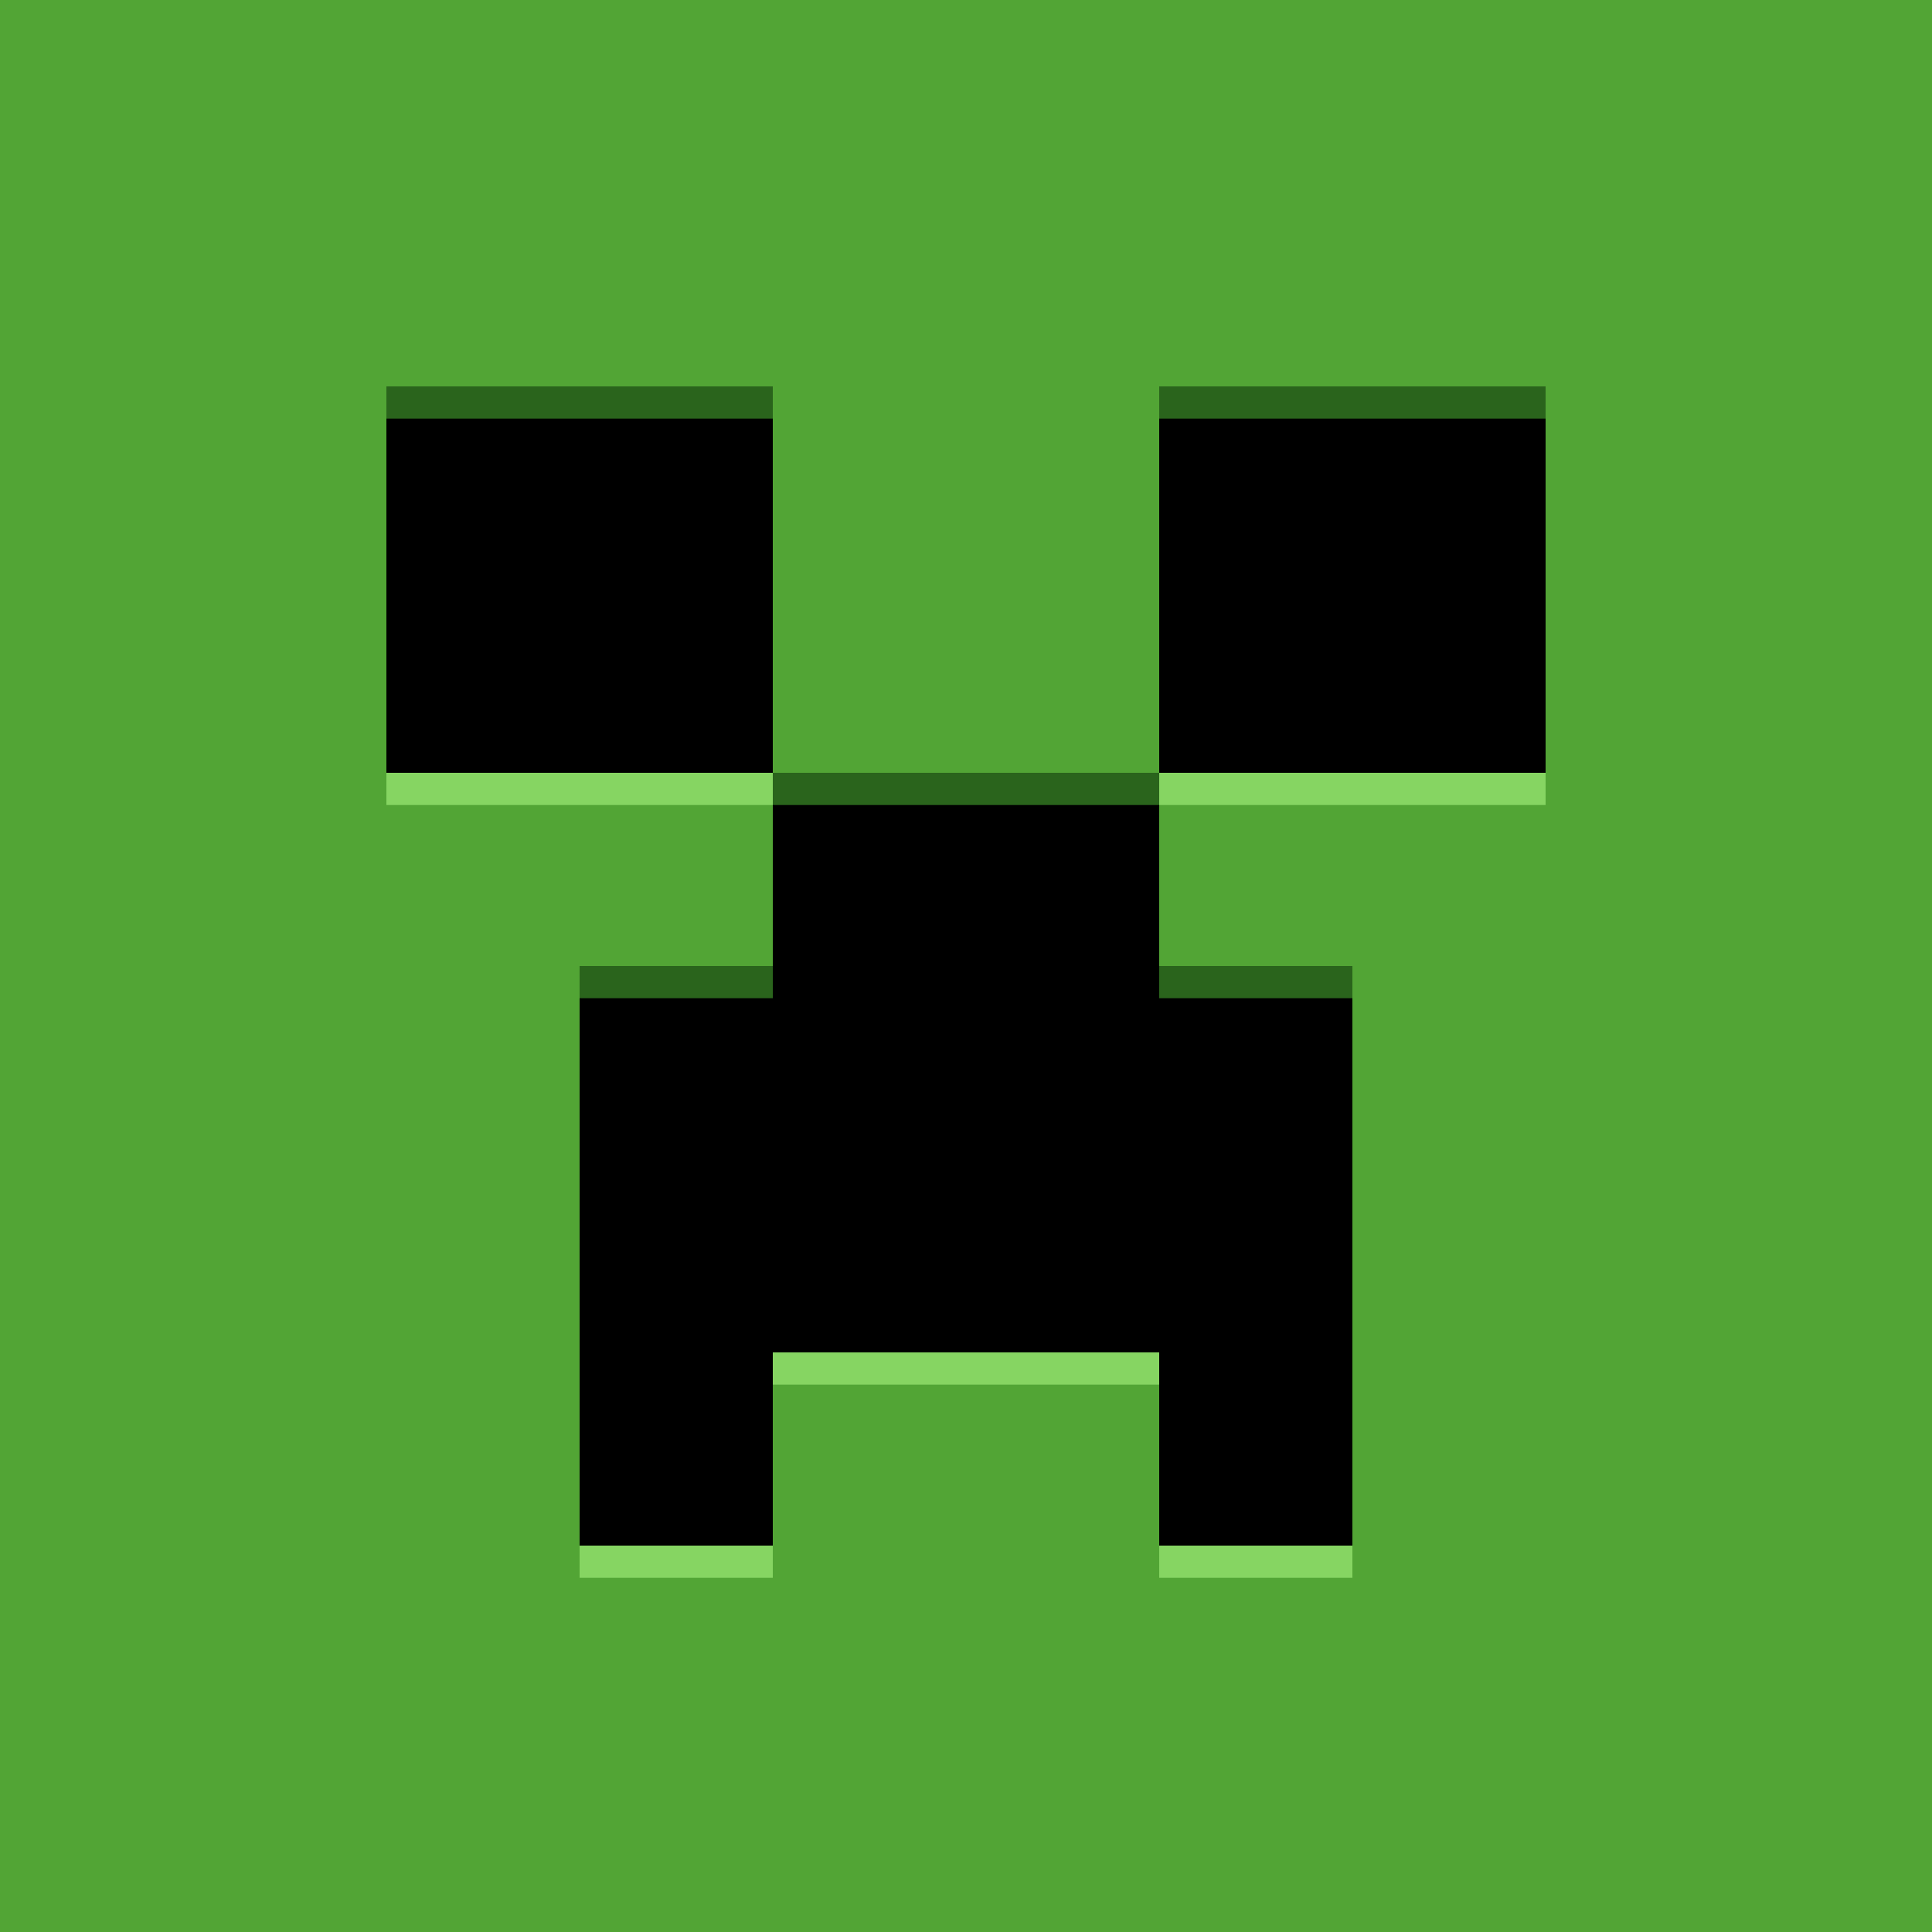
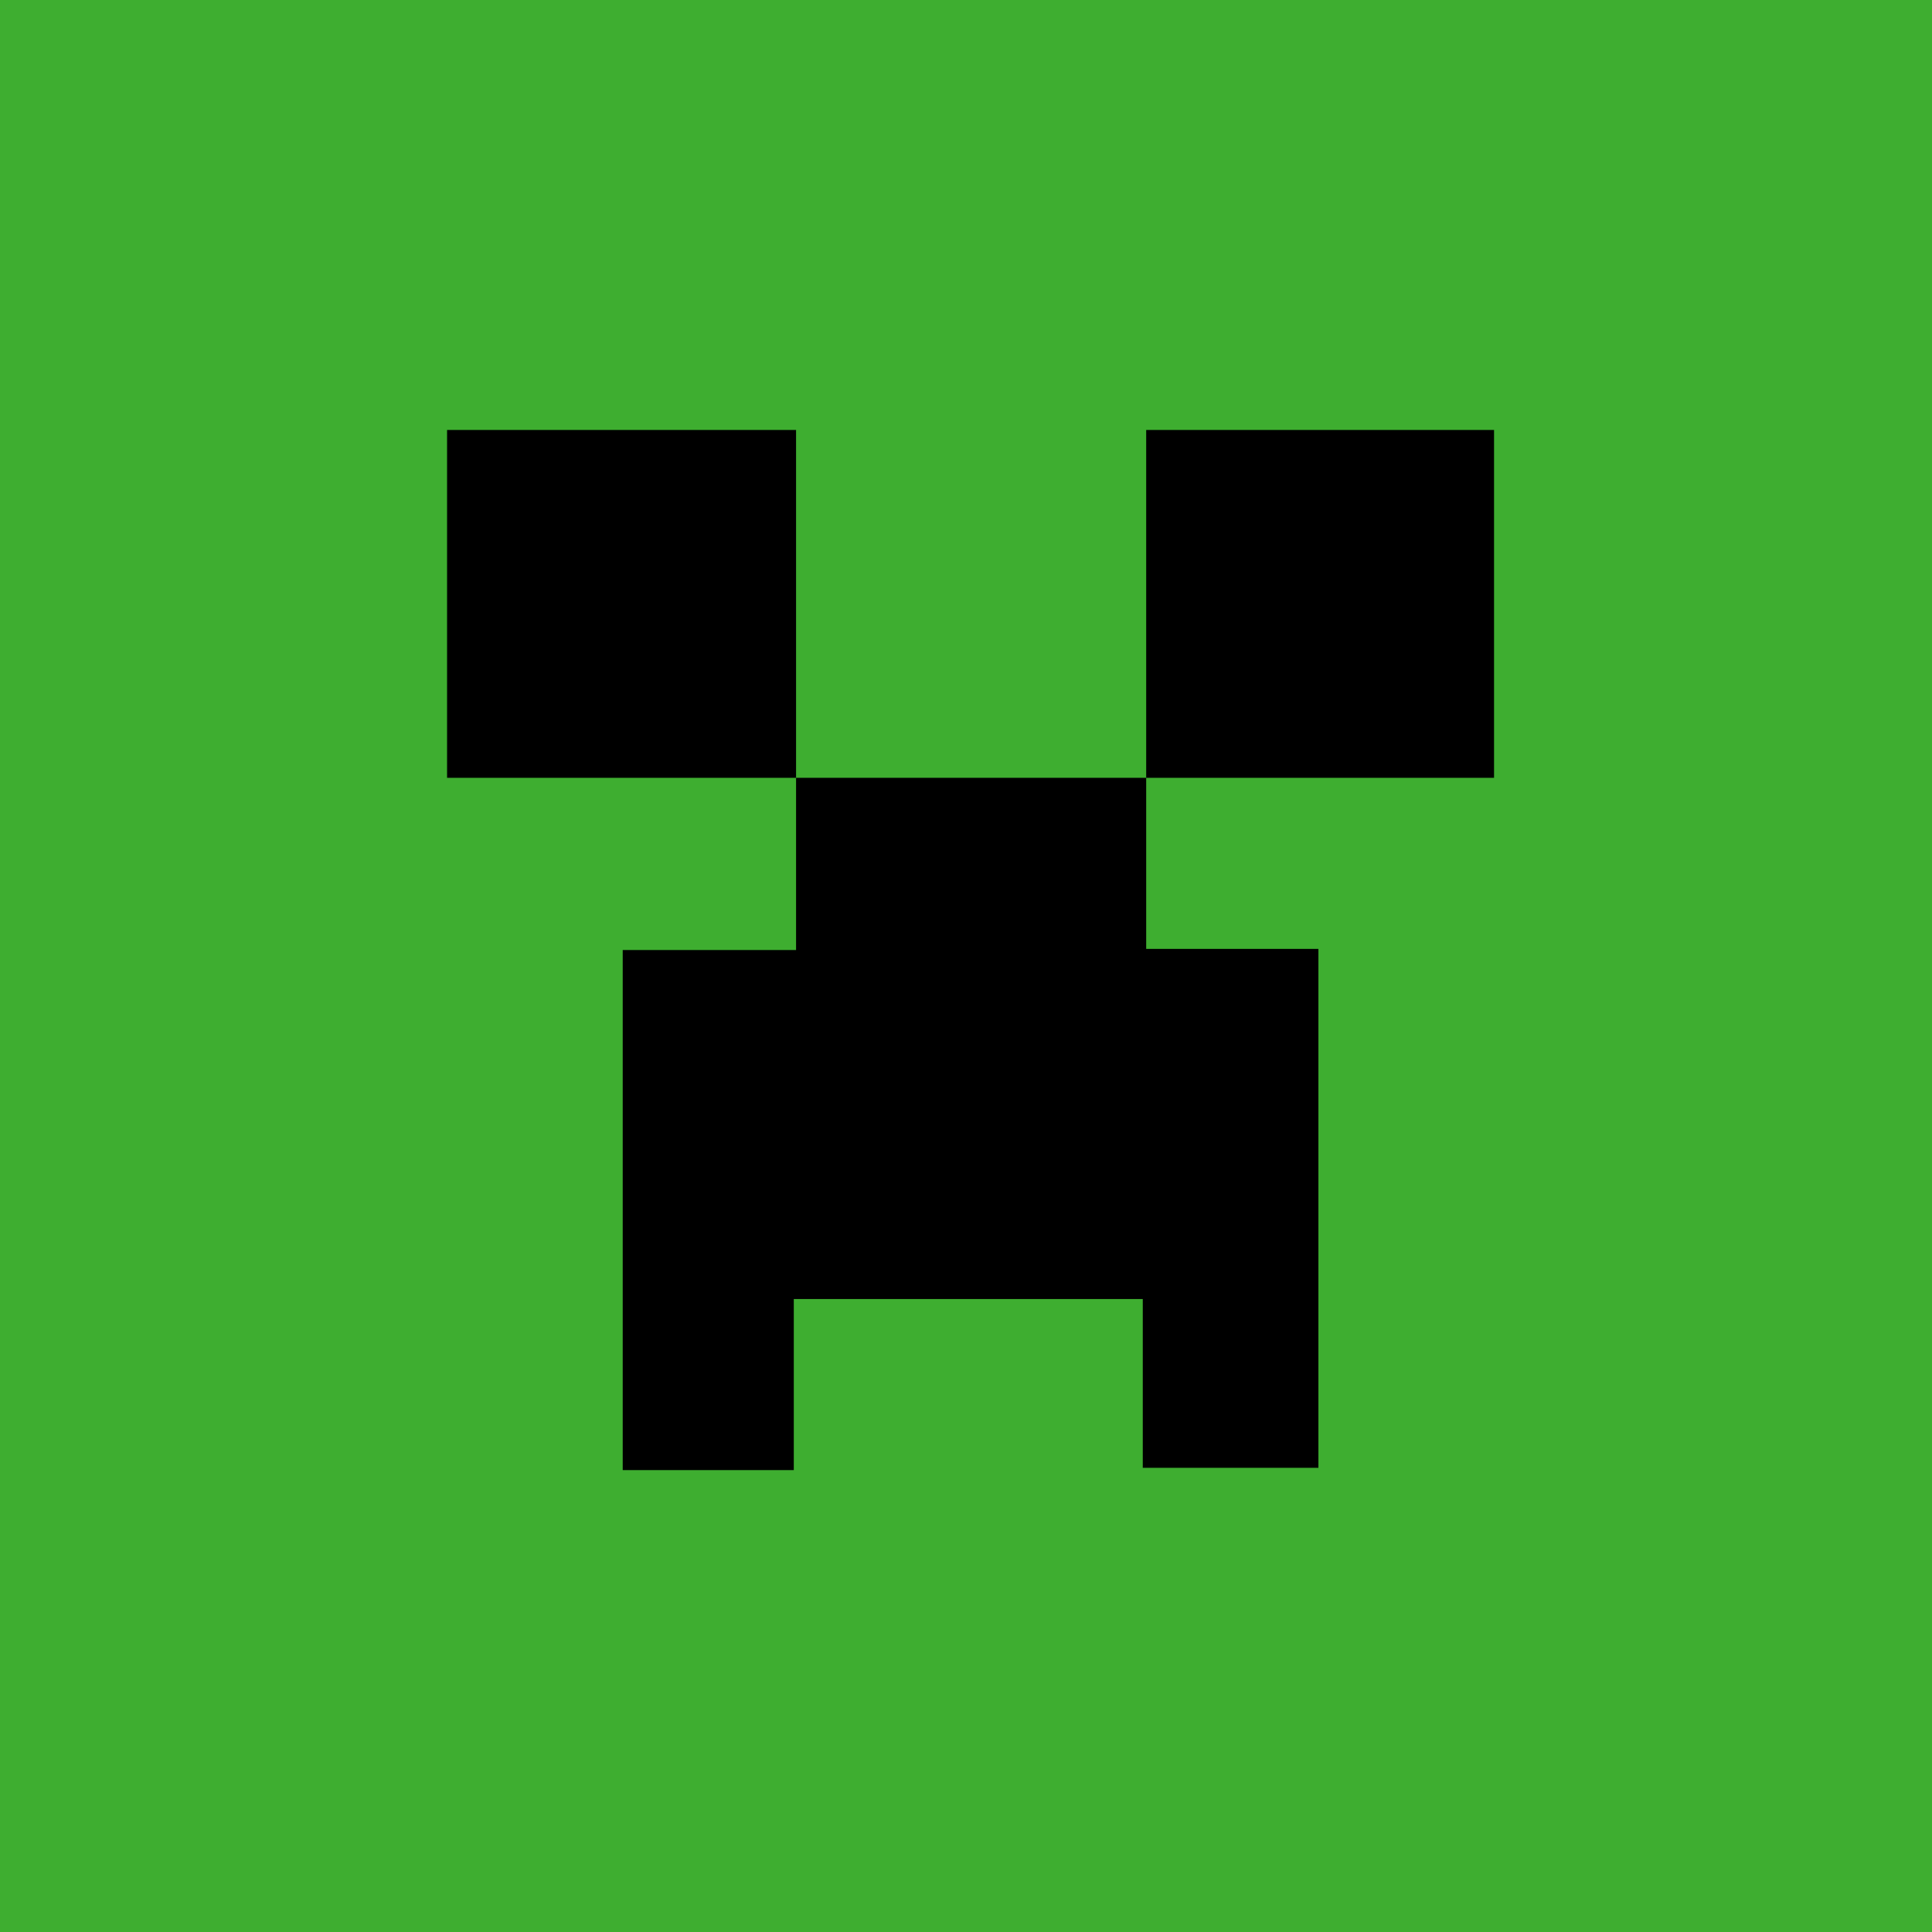
- <svg xmlns="http://www.w3.org/2000/svg" width="64" height="64" viewBox="0 0 64 64" fill="none">
-   <g clip-path="url(#clip0_3864_39470)">
-     <path d="M64 0H0V64H64V0Z" fill="#52A535" />
-     <path d="M51.2 25.6V12.8H38.4V25.6H25.6V32H19.2V51.2H25.6V44.8H38.4V51.2H44.8V32H38.4V25.6H51.2Z" fill="black" />
-     <path d="M25.6 12.8H12.8V25.6H25.6V12.8Z" fill="black" />
-     <path d="M51.2 25.6H38.4V26.667H51.2V25.6Z" fill="#86D562" />
-     <path d="M38.4 25.6H25.6V26.667H38.4V25.6Z" fill="#2A641C" />
-     <path d="M38.4 44.8H25.6V45.867H38.4V44.8Z" fill="#86D562" />
-     <path d="M25.6 32H19.2V33.067H25.6V32Z" fill="#2A641C" />
-     <path d="M44.8 32H38.4V33.067H44.8V32Z" fill="#2A641C" />
-     <path d="M44.8 51.2H38.4V52.267H44.8V51.2Z" fill="#86D562" />
-     <path d="M25.6 51.2H19.2V52.267H25.6V51.2Z" fill="#86D562" />
-     <path d="M51.2 12.8H38.4V13.867H51.2V12.8Z" fill="#2A641C" />
-     <path d="M25.6 25.6H12.8V26.667H25.6V25.6Z" fill="#86D562" />
-     <path d="M25.6 12.8H12.8V13.867H25.6V12.8Z" fill="#2A641C" />
+ <svg xmlns="http://www.w3.org/2000/svg" width="160.073mm" height="160.073mm" viewBox="0 0 160.073 160.073" version="1.1" id="svg8">
+   <defs id="defs2" />
+   <g id="layer1" transform="translate(36.94717,215.3519)">
+     <rect style="fill:#3eae30;fill-opacity:1;stroke:none;stroke-width:0.265;stop-color:#000000" id="rect28" width="160.073" height="160.073" x="-36.947" y="-215.352" />
+     <path style="fill:#000000;stroke:none;stroke-width:0.265px;stroke-linecap:butt;stroke-linejoin:miter;stroke-opacity:1" d="M 14.647,-93.549 H 28.821 V -107.723 H 57.736 v 13.985 H 72.288 V -136.733 H 58.019 v -42.995 H 86.84 V -150.907 H 0.094 v -28.821 H 29.01 v 43.089 H 14.647 Z" id="path26" />
  </g>
-   <defs>
-     <clipPath id="clip0_3864_39470">
-       <rect width="64" height="64" fill="white" />
-     </clipPath>
-   </defs>
</svg>
